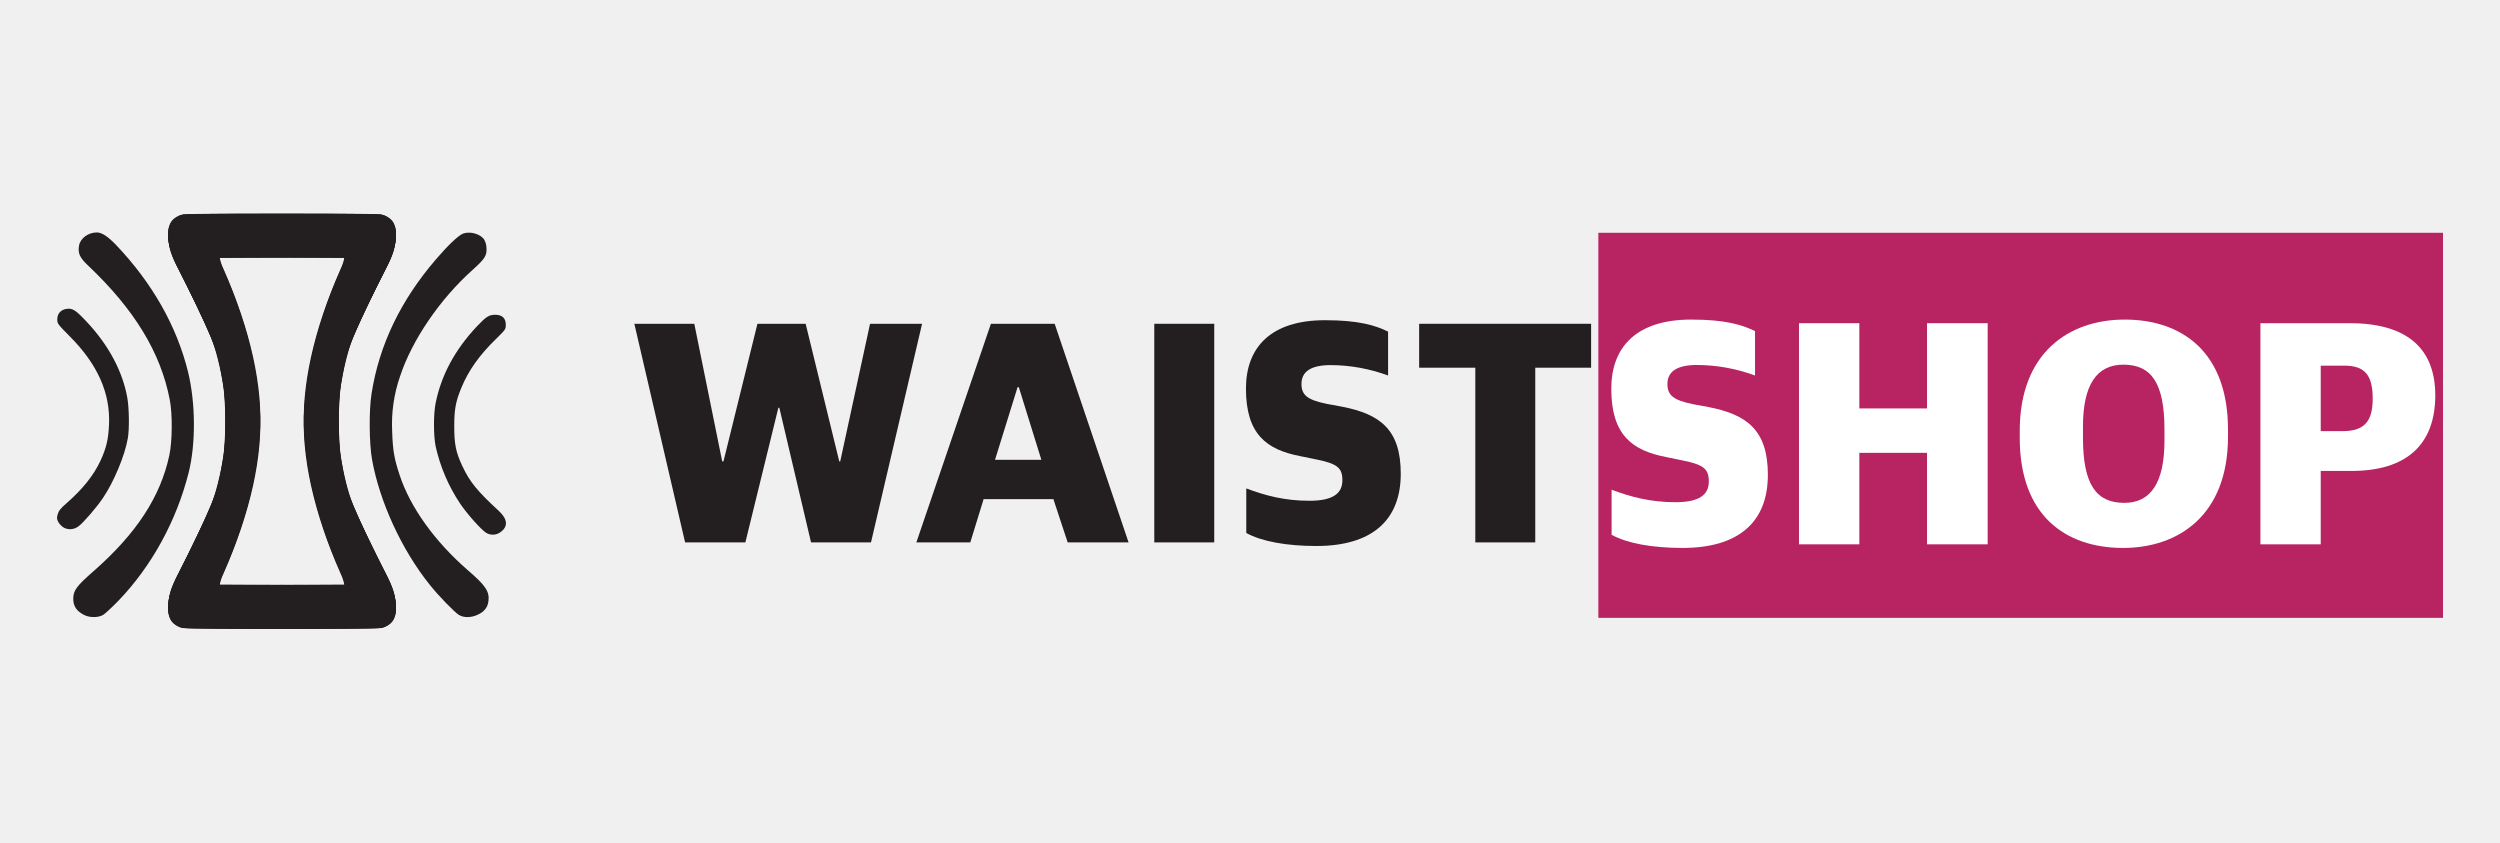
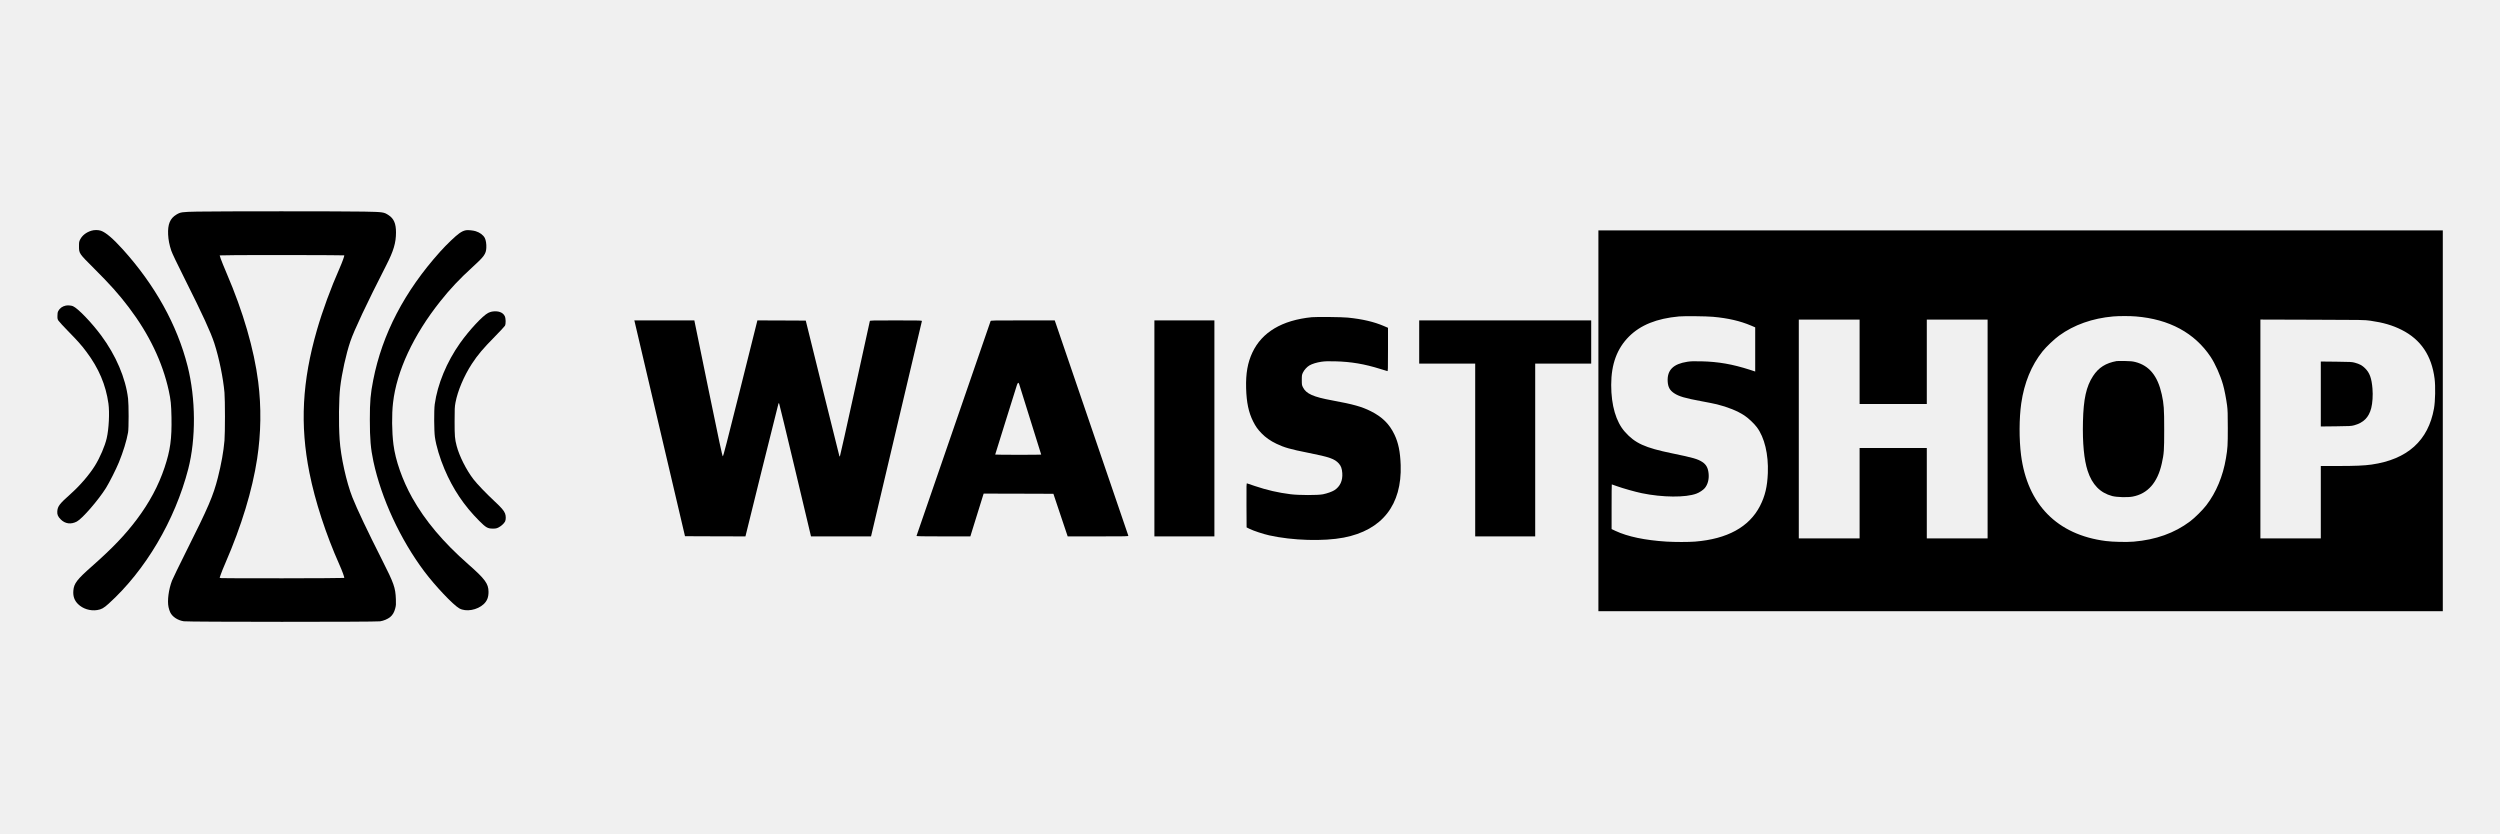
- <svg xmlns="http://www.w3.org/2000/svg" width="181" height="61" viewBox="0 0 181 61" fill="none">
-   <path d="M49.601 39.27H53.965L56.354 29.519H56.423L58.719 39.27H63.06L66.758 23.442H62.991L60.832 33.406H60.763L58.329 23.442H54.838L52.38 33.406H52.288L50.267 23.442H45.927L49.601 39.27Z" fill="#231F20" />
-   <path d="M73.671 28.035H73.763L75.394 33.288H72.04L73.671 28.035H73.671ZM66.344 39.27H70.249L71.213 36.138H76.266L77.3 39.27H81.709L76.358 23.442H71.742L66.344 39.27Z" fill="#231F20" />
-   <path d="M83.57 39.27H87.911V23.442H83.57V39.27Z" fill="#231F20" />
-   <path d="M95.306 39.53C99.302 39.53 101.415 37.692 101.415 34.301C101.415 31.097 99.922 29.99 97.189 29.449L96.041 29.236C94.686 28.954 94.227 28.624 94.227 27.8C94.227 26.881 94.939 26.434 96.34 26.434C97.758 26.439 99.165 26.694 100.497 27.187V24.008C99.578 23.56 98.383 23.183 95.926 23.183C92.022 23.183 90.207 25.138 90.207 28.13C90.207 31.451 91.7 32.557 94.158 33.029L95.306 33.264C96.799 33.57 97.189 33.853 97.189 34.772C97.189 35.714 96.523 36.256 94.801 36.256C93.009 36.256 91.608 35.879 90.23 35.361V38.587C91.333 39.2 93.147 39.53 95.306 39.53L95.306 39.53Z" fill="#231F20" />
-   <path d="M106.813 39.27H111.153V26.622H115.196V23.442H102.747V26.622H106.813V39.27Z" fill="#231F20" />
-   <path fill-rule="evenodd" clip-rule="evenodd" d="M176.872 16.854V44.733H115.72V16.854" fill="#B82361" />
-   <path fill-rule="evenodd" clip-rule="evenodd" d="M121.814 39.671C125.857 39.671 127.994 37.813 127.994 34.382C127.994 31.142 126.484 30.022 123.719 29.474L122.558 29.26C121.187 28.974 120.722 28.64 120.722 27.807C120.722 26.877 121.443 26.425 122.86 26.425C124.294 26.43 125.717 26.688 127.064 27.187V23.971C126.135 23.518 124.927 23.137 122.442 23.137C118.492 23.137 116.657 25.114 116.657 28.14C116.657 31.499 118.167 32.619 120.653 33.096L121.814 33.334C123.324 33.643 123.719 33.929 123.719 34.858C123.719 35.811 123.046 36.36 121.303 36.36C119.491 36.36 118.074 35.978 116.68 35.454V38.718C117.795 39.338 119.631 39.671 121.814 39.671L121.814 39.671Z" fill="white" />
-   <path fill-rule="evenodd" clip-rule="evenodd" d="M153.711 39.671C157.706 39.671 161.307 37.313 161.307 31.619V31.095C161.307 25.496 157.985 23.137 153.827 23.137C149.831 23.137 146.23 25.496 146.23 31.19V31.714C146.23 37.313 149.529 39.671 153.711 39.671V39.671Z" fill="white" />
-   <path fill-rule="evenodd" clip-rule="evenodd" d="M170.135 23.399H163.654V39.409H168.021V34.096H170.251C174.177 34.096 176.314 32.238 176.314 28.617C176.314 25.257 174.293 23.399 170.135 23.399Z" fill="white" />
-   <path fill-rule="evenodd" clip-rule="evenodd" d="M134.615 23.399H130.247V39.409H134.615V32.786H139.516V39.409H143.907V23.399H139.516V29.57H134.615V23.399Z" fill="white" />
-   <path fill-rule="evenodd" clip-rule="evenodd" d="M153.803 36.407C151.806 36.407 150.807 35.145 150.807 31.69V30.88C150.807 27.854 151.806 26.401 153.734 26.401C155.778 26.401 156.707 27.759 156.707 31.095V31.904C156.707 34.954 155.708 36.407 153.803 36.407V36.407Z" fill="#B82361" />
-   <path fill-rule="evenodd" clip-rule="evenodd" d="M169.624 31.213H168.021V26.472H169.717C171.134 26.472 171.784 27.068 171.784 28.855C171.784 30.451 171.227 31.213 169.624 31.213V31.213Z" fill="#B82361" />
-   <path d="M13.142 45.417C12.963 45.371 12.796 45.285 12.652 45.167C12.509 45.048 12.393 44.899 12.313 44.73C12.179 44.466 12.157 44.33 12.194 43.779C12.239 42.987 12.373 42.557 12.933 41.477C13.762 39.87 14.986 37.311 15.27 36.609C15.62 35.726 16.009 34.187 16.173 33.009C16.337 31.9 16.359 29.296 16.218 28.149C16.061 26.881 15.71 25.386 15.374 24.564C15.06 23.809 13.627 20.82 12.926 19.477C12.411 18.488 12.172 17.718 12.172 17.062C12.172 16.254 12.366 15.884 12.955 15.613C13.239 15.477 13.612 15.469 20.308 15.469C24.936 15.469 27.46 15.499 27.639 15.545C28.244 15.718 28.662 16.314 28.669 17.009C28.669 17.764 28.445 18.39 27.437 20.413C26.43 22.435 25.578 24.315 25.258 25.243C25.011 25.937 24.668 27.688 24.571 28.707C24.384 30.639 24.518 33.017 24.914 34.67C25.22 35.968 26.071 37.907 27.915 41.508C28.908 43.425 28.908 44.685 27.937 45.266C27.829 45.348 27.711 45.417 27.587 45.47L20.495 45.485C15.934 45.492 13.314 45.47 13.142 45.417L13.142 45.417ZM24.959 42.292C24.891 42.006 24.794 41.728 24.668 41.462C23.108 38.021 22.167 34.337 22.048 31.243C21.928 27.96 22.787 24.088 24.526 20.118C24.765 19.582 24.959 19.039 24.966 18.911L24.974 18.677L20.428 18.654L15.882 18.639L15.919 18.926C16.04 19.35 16.195 19.764 16.382 20.164C17.808 23.439 18.614 26.549 18.815 29.583C19.047 32.994 18.144 37.077 16.173 41.545C16.046 41.803 15.956 42.077 15.904 42.36V42.564L20.443 42.549L24.974 42.526L24.959 42.292H24.959Z" fill="#231F20" />
-   <path d="M27.698 45.417C27.878 45.371 28.045 45.285 28.188 45.167C28.331 45.048 28.447 44.899 28.527 44.73C28.662 44.466 28.684 44.33 28.646 43.779C28.602 42.987 28.467 42.557 27.908 41.477C27.079 39.87 25.855 37.311 25.571 36.609C25.22 35.726 24.832 34.187 24.668 33.009C24.504 31.9 24.481 29.296 24.623 28.149C24.78 26.881 25.131 25.386 25.466 24.564C25.78 23.809 27.213 20.82 27.915 19.477C28.43 18.488 28.669 17.718 28.669 17.062C28.669 16.254 28.475 15.884 27.885 15.613C27.602 15.477 27.228 15.469 20.532 15.469C15.904 15.469 13.381 15.499 13.202 15.545C12.597 15.718 12.179 16.314 12.172 17.009C12.172 17.764 12.396 18.39 13.403 20.413C14.411 22.435 15.262 24.315 15.583 25.243C15.829 25.937 16.173 27.688 16.27 28.707C16.456 30.639 16.322 33.017 15.927 34.67C15.62 35.968 14.769 37.907 12.926 41.508C11.933 43.425 11.933 44.685 12.903 45.266C13.011 45.348 13.129 45.417 13.254 45.47L20.346 45.485C24.907 45.492 27.527 45.47 27.698 45.417L27.698 45.417ZM15.882 42.292C15.949 42.006 16.047 41.728 16.173 41.462C17.733 38.021 18.674 34.337 18.793 31.243C18.912 27.96 18.054 24.088 16.315 20.118C16.076 19.582 15.882 19.039 15.874 18.911L15.867 18.677L20.413 18.654L24.959 18.639L24.922 18.926C24.8 19.35 24.646 19.764 24.459 20.164C23.033 23.439 22.227 26.549 22.025 29.583C21.794 32.994 22.697 37.077 24.668 41.545C24.794 41.803 24.885 42.077 24.936 42.36V42.564L20.398 42.549L15.867 42.526L15.882 42.292H15.882Z" fill="#231F20" />
-   <path d="M13.142 15.583C12.963 15.629 12.796 15.715 12.652 15.833C12.509 15.952 12.393 16.101 12.313 16.27C12.179 16.534 12.157 16.67 12.194 17.221C12.239 18.013 12.373 18.443 12.933 19.523C13.762 21.13 14.986 23.689 15.27 24.391C15.62 25.274 16.009 26.814 16.173 27.991C16.337 29.1 16.359 31.704 16.218 32.851C16.061 34.119 15.71 35.614 15.374 36.436C15.06 37.191 13.627 40.18 12.926 41.523C12.411 42.512 12.172 43.282 12.172 43.938C12.172 44.746 12.366 45.116 12.955 45.387C13.239 45.523 13.612 45.531 20.308 45.531C24.936 45.531 27.46 45.501 27.639 45.455C28.244 45.282 28.662 44.685 28.669 43.991C28.669 43.236 28.445 42.61 27.437 40.587C26.43 38.565 25.578 36.685 25.258 35.757C25.011 35.063 24.668 33.312 24.571 32.293C24.384 30.361 24.518 27.983 24.914 26.33C25.22 25.032 26.071 23.093 27.915 19.492C28.908 17.576 28.908 16.315 27.937 15.734C27.829 15.652 27.711 15.583 27.587 15.53L20.495 15.515C15.934 15.508 13.314 15.53 13.142 15.583L13.142 15.583ZM24.959 18.708C24.891 18.994 24.794 19.272 24.668 19.538C23.108 22.979 22.167 26.663 22.048 29.757C21.928 33.04 22.787 36.912 24.526 40.882C24.765 41.417 24.959 41.961 24.966 42.089L24.974 42.323L20.428 42.346L15.882 42.361L15.919 42.074C16.04 41.65 16.195 41.236 16.382 40.836C17.808 37.561 18.614 34.451 18.815 31.417C19.047 28.006 18.144 23.923 16.173 19.455C16.046 19.197 15.956 18.923 15.904 18.64V18.436L20.443 18.451L24.974 18.474L24.959 18.708L24.959 18.708Z" fill="#231F20" />
-   <path d="M27.698 15.583C27.878 15.629 28.045 15.715 28.188 15.833C28.331 15.952 28.447 16.101 28.527 16.27C28.662 16.534 28.684 16.67 28.646 17.221C28.602 18.013 28.467 18.443 27.908 19.523C27.079 21.13 25.855 23.689 25.571 24.391C25.22 25.274 24.832 26.814 24.668 27.991C24.504 29.1 24.481 31.704 24.623 32.851C24.78 34.119 25.131 35.614 25.466 36.436C25.78 37.191 27.213 40.18 27.915 41.523C28.43 42.512 28.669 43.282 28.669 43.938C28.669 44.746 28.475 45.116 27.885 45.387C27.602 45.523 27.228 45.531 20.532 45.531C15.904 45.531 13.381 45.501 13.202 45.455C12.597 45.282 12.179 44.685 12.172 43.991C12.172 43.236 12.396 42.61 13.403 40.587C14.411 38.565 15.262 36.685 15.583 35.757C15.829 35.063 16.173 33.312 16.27 32.293C16.456 30.361 16.322 27.983 15.927 26.33C15.62 25.032 14.769 23.093 12.926 19.492C11.933 17.576 11.933 16.315 12.903 15.734C13.011 15.652 13.129 15.583 13.254 15.53L20.346 15.515C24.907 15.508 27.527 15.53 27.698 15.583L27.698 15.583ZM15.882 18.708C15.949 18.994 16.047 19.272 16.173 19.538C17.733 22.979 18.674 26.663 18.793 29.757C18.912 33.04 18.054 36.912 16.315 40.882C16.076 41.417 15.882 41.961 15.874 42.089L15.867 42.323L20.413 42.346L24.959 42.361L24.922 42.074C24.8 41.65 24.646 41.236 24.459 40.836C23.033 37.561 22.227 34.451 22.025 31.417C21.794 28.006 22.697 23.923 24.668 19.455C24.794 19.197 24.885 18.923 24.936 18.64V18.436L20.398 18.451L15.867 18.474L15.882 18.708L15.882 18.708Z" fill="#231F20" />
-   <path d="M6.095 44.526C5.543 44.247 5.304 43.892 5.304 43.356C5.304 42.753 5.535 42.436 6.752 41.372C9.873 38.639 11.619 35.968 12.261 32.956C12.478 31.937 12.493 29.968 12.291 28.941C11.634 25.522 9.723 22.39 6.371 19.22C5.774 18.654 5.625 18.337 5.722 17.786C5.812 17.25 6.386 16.828 7.021 16.828C7.372 16.835 7.805 17.114 8.372 17.703C11.015 20.465 12.806 23.62 13.62 26.949C14.165 29.183 14.18 32.164 13.657 34.224C12.776 37.719 10.97 41.002 8.581 43.485C8.111 43.968 7.611 44.436 7.469 44.519C7.125 44.723 6.498 44.73 6.095 44.526H6.095Z" fill="#231F20" />
-   <path d="M33.222 44.519C32.894 44.315 31.737 43.123 31.095 42.315C29.079 39.794 27.489 36.337 26.937 33.281C26.728 32.118 26.706 29.718 26.9 28.503C27.452 24.979 28.997 21.764 31.55 18.79C32.461 17.726 33.215 17.016 33.551 16.903C34.059 16.737 34.76 16.933 35.051 17.333C35.157 17.525 35.216 17.74 35.223 17.96C35.253 18.511 35.104 18.745 34.193 19.56C31.834 21.681 29.833 24.616 28.968 27.235C28.519 28.521 28.324 29.882 28.393 31.243C28.438 32.602 28.535 33.19 28.93 34.383C29.699 36.73 31.476 39.206 33.894 41.304C35.156 42.39 35.447 42.828 35.365 43.507C35.32 43.953 35.066 44.285 34.611 44.496C34.118 44.73 33.581 44.738 33.222 44.519L33.222 44.519Z" fill="#231F20" />
-   <path d="M35.201 38.579C34.827 38.345 33.782 37.168 33.297 36.436C32.465 35.186 31.87 33.792 31.543 32.322C31.379 31.537 31.379 29.968 31.543 29.168C31.946 27.175 32.924 25.341 34.506 23.651C35.201 22.918 35.395 22.79 35.865 22.79C36.358 22.79 36.619 23.039 36.619 23.5C36.619 23.839 36.604 23.862 35.902 24.549C34.715 25.703 33.932 26.805 33.416 28.043C32.991 29.062 32.887 29.636 32.887 30.866C32.887 32.172 33.006 32.753 33.491 33.779C34.014 34.889 34.566 35.568 36.111 36.987C36.768 37.59 36.798 38.141 36.216 38.541C36.068 38.645 35.894 38.703 35.714 38.71C35.534 38.717 35.356 38.671 35.201 38.579Z" fill="#231F20" />
-   <path d="M4.632 38.209C4.468 38.11 4.33 37.973 4.229 37.809C4.11 37.583 4.102 37.5 4.177 37.236C4.244 36.987 4.378 36.813 4.841 36.413C6.013 35.379 6.774 34.421 7.275 33.356C7.693 32.451 7.85 31.809 7.894 30.715C7.991 28.451 7.058 26.36 5.043 24.345C4.177 23.47 4.147 23.432 4.147 23.122C4.147 22.7 4.401 22.42 4.834 22.36C5.259 22.307 5.476 22.443 6.282 23.303C7.872 24.994 8.887 26.904 9.223 28.828C9.35 29.575 9.372 31.092 9.253 31.741C9.036 32.994 8.238 34.904 7.446 36.066C6.984 36.745 6.073 37.802 5.722 38.074C5.573 38.201 5.391 38.282 5.197 38.306C5.004 38.33 4.807 38.297 4.632 38.209V38.209Z" fill="#231F20" />
+ <svg xmlns="http://www.w3.org/2000/svg" version="1.0" width="6250pt" height="2084pt" viewBox="0 0 6250 2084" preserveAspectRatio="xMidYMid meet">
+   <g transform="translate(0,2084) scale(0.1,-0.1)" fill="#000000" stroke="none">
+     <path d="M4935 15550 c-389 -8 -421 -12 -527 -76 -157 -95 -217 -242 -205 -498 7 -136 31 -258 79 -403 21 -64 140 -313 343 -718 438 -873 645 -1323 734 -1599 117 -359 221 -867 253 -1231 16 -191 16 -1004 0 -1200 -24 -275 -78 -579 -164 -920 -117 -462 -236 -740 -800 -1864 -169 -338 -325 -660 -347 -715 -85 -219 -123 -507 -87 -667 9 -41 27 -98 41 -126 51 -111 188 -202 340 -225 111 -18 4791 -19 4907 -1 88 13 191 56 254 108 60 50 101 120 125 216 19 73 21 102 16 229 -11 291 -47 392 -347 985 -360 712 -622 1263 -739 1558 -150 377 -292 1019 -320 1447 -27 411 -20 1023 14 1310 41 350 147 830 252 1140 96 284 409 948 900 1910 183 358 243 561 243 819 0 220 -53 346 -184 431 -118 78 -136 80 -616 90 -484 10 -3636 10 -4165 0z m3672 -1094 c8 -8 -55 -181 -116 -319 -218 -492 -428 -1064 -566 -1542 -371 -1285 -429 -2373 -189 -3575 142 -712 410 -1535 748 -2294 74 -165 131 -324 121 -334 -9 -10 -3016 -14 -3070 -5 l-44 8 29 85 c15 47 67 175 115 285 403 928 673 1817 794 2610 97 634 106 1290 26 1920 -104 816 -376 1751 -788 2710 -66 154 -132 318 -148 365 l-27 85 371 6 c398 6 2737 2 2744 -5z" />
+     <path d="M2280 15071 c-128 -41 -225 -118 -276 -218 -27 -54 -29 -66 -29 -173 0 -176 1 -177 370 -545 406 -405 622 -646 872 -975 509 -671 845 -1370 1002 -2086 50 -231 62 -345 68 -664 10 -542 -29 -826 -173 -1258 -151 -452 -378 -876 -694 -1297 -292 -388 -606 -717 -1120 -1171 -377 -333 -452 -430 -466 -609 -12 -140 25 -246 117 -337 121 -119 304 -176 476 -150 109 17 164 47 289 160 917 829 1657 2080 1990 3367 195 757 189 1759 -16 2571 -261 1031 -814 2027 -1624 2924 -241 266 -419 418 -541 461 -69 24 -171 24 -245 0z" />
+     <path d="M11650 15084 c-60 -12 -100 -30 -169 -78 -89 -61 -318 -280 -475 -455 -893 -994 -1450 -2063 -1675 -3211 -69 -350 -85 -533 -85 -990 0 -483 21 -725 89 -1045 199 -928 672 -1950 1272 -2750 271 -361 721 -837 875 -924 166 -95 451 -44 612 107 84 81 120 172 119 307 -1 203 -86 319 -508 690 -626 550 -1077 1086 -1401 1663 -243 435 -419 935 -468 1331 -40 317 -44 750 -10 1041 90 794 509 1693 1181 2537 242 306 489 568 801 851 296 269 342 333 350 485 5 96 -10 192 -38 247 -37 73 -124 138 -228 170 -63 20 -196 33 -242 24z" />
+     <path d="M39960 10320 l0 -4760 10555 0 10555 0 0 4760 0 4760 -10555 0 -10555 0 0 -4760z m2865 2600 c379 -34 678 -104 953 -220 l102 -44 0 -552 0 -552 -134 44 c-437 140 -786 201 -1211 211 -199 4 -271 2 -352 -11 -351 -54 -506 -208 -491 -490 8 -141 52 -223 159 -295 121 -81 275 -126 683 -201 149 -27 326 -63 392 -79 266 -66 507 -163 679 -275 99 -64 245 -201 316 -296 192 -256 293 -677 275 -1145 -13 -341 -69 -576 -197 -826 -270 -524 -817 -824 -1623 -889 -164 -13 -504 -13 -716 0 -536 34 -966 124 -1272 267 l-98 46 0 559 c0 307 2 558 5 558 2 0 55 -18 117 -41 167 -60 463 -143 633 -179 517 -107 1100 -112 1367 -10 74 27 169 91 208 138 73 88 108 217 96 354 -12 146 -59 234 -158 298 -117 76 -225 107 -753 216 -682 140 -929 252 -1183 539 -222 249 -342 661 -342 1171 0 517 144 909 444 1210 290 289 694 452 1251 503 125 12 690 6 850 -9z m10572 9 c834 -68 1468 -411 1868 -1009 114 -172 243 -459 310 -695 36 -124 80 -353 102 -520 15 -115 18 -215 18 -565 0 -437 -4 -503 -46 -755 -75 -450 -245 -857 -491 -1177 -94 -122 -289 -315 -408 -404 -388 -291 -854 -458 -1409 -505 -175 -15 -525 -7 -699 16 -1211 156 -1958 914 -2116 2150 -50 391 -48 919 5 1290 73 511 254 953 532 1300 93 116 296 309 417 396 371 269 831 432 1350 478 140 12 421 13 567 0z m-6907 -1134 l0 -1055 840 0 840 0 0 1055 0 1055 760 0 760 0 0 -2735 0 -2735 -760 0 -760 0 0 1130 0 1130 -840 0 -840 0 0 -1130 0 -1130 -760 0 -760 0 0 2735 0 2735 760 0 760 0 0 -1055z m12770 1027 c321 -46 551 -113 780 -228 480 -241 752 -644 825 -1223 24 -190 17 -562 -15 -741 -143 -806 -664 -1275 -1560 -1404 -182 -26 -412 -36 -847 -36 l-423 0 0 -905 0 -905 -755 0 -755 0 0 2735 0 2736 1298 -4 c1274 -3 1300 -4 1452 -25z" />
+     <path d="M52920 11814 c-277 -50 -455 -163 -594 -376 -170 -260 -239 -574 -252 -1138 -13 -538 27 -953 117 -1230 112 -345 312 -551 614 -631 115 -30 384 -38 510 -14 377 70 623 349 729 825 56 252 61 324 61 850 0 527 -8 634 -61 880 -102 464 -313 722 -665 811 -66 16 -122 22 -259 24 -96 2 -186 1 -200 -1z" />
+     <path d="M58020 10990 l0 -812 378 4 c348 4 383 6 457 26 234 64 366 197 426 429 32 126 45 319 31 486 -21 260 -70 395 -182 507 -72 73 -139 110 -258 142 -71 20 -109 22 -464 26 l-388 4 0 -812z" />
+     <path d="M1643 13200 c-84 -18 -149 -65 -186 -135 -16 -31 -21 -59 -21 -121 -1 -72 2 -85 28 -124 16 -24 122 -139 235 -255 244 -249 330 -345 462 -521 308 -410 485 -827 550 -1294 31 -223 11 -635 -43 -865 -46 -199 -167 -480 -293 -685 -142 -228 -371 -495 -606 -705 -283 -252 -329 -312 -337 -442 -5 -77 17 -129 85 -197 111 -113 258 -132 405 -54 136 72 538 536 728 840 84 135 252 467 323 641 107 263 192 537 229 747 18 102 18 694 0 845 -61 514 -303 1080 -674 1580 -243 327 -582 679 -705 731 -42 18 -128 25 -180 14z" />
+     <path d="M12299 13050 c-25 -4 -68 -19 -95 -33 -136 -69 -472 -430 -702 -754 -334 -471 -566 -1032 -634 -1533 -20 -147 -17 -674 5 -820 33 -224 123 -524 240 -800 209 -495 486 -909 867 -1291 169 -169 212 -194 340 -194 73 0 93 4 142 28 64 32 137 97 164 148 24 45 24 140 1 201 -28 72 -90 145 -258 301 -219 205 -441 436 -534 557 -179 234 -354 582 -419 833 -45 174 -51 241 -51 612 0 317 2 361 22 470 54 292 212 666 410 970 150 228 273 374 574 680 130 132 243 254 253 272 25 49 22 184 -5 240 -46 96 -168 139 -320 113z" />
+     <path d="M32795 12910 c-744 -75 -1246 -374 -1485 -882 -120 -257 -167 -524 -157 -893 10 -357 62 -605 175 -830 62 -124 112 -196 210 -297 101 -105 223 -191 375 -263 194 -93 349 -137 792 -225 533 -106 660 -150 766 -268 54 -60 78 -126 86 -239 14 -189 -56 -339 -198 -429 -59 -37 -178 -79 -285 -101 -126 -26 -606 -25 -809 1 -311 39 -590 103 -892 205 -98 32 -186 62 -196 66 -16 7 -17 -22 -15 -546 l3 -554 75 -37 c97 -48 343 -129 490 -162 582 -130 1360 -153 1863 -56 961 185 1458 820 1424 1815 -12 332 -57 554 -156 761 -126 264 -305 441 -591 584 -227 114 -438 173 -965 270 -475 87 -653 167 -732 329 -26 52 -28 65 -28 181 0 116 2 129 28 185 31 66 101 143 162 179 69 40 179 74 297 92 91 13 158 15 343 11 404 -10 736 -66 1140 -193 83 -25 158 -49 168 -51 16 -5 17 25 17 538 l0 544 -100 43 c-251 108 -539 175 -905 212 -143 15 -783 21 -900 10z" />
+     <path d="M15865 12803 c3 -16 288 -1229 633 -2698 l627 -2670 755 -3 756 -2 409 1656 c226 910 413 1661 417 1667 5 8 10 8 16 2 5 -6 186 -756 403 -1667 l394 -1658 750 0 751 0 633 2681 c348 1475 636 2690 638 2700 5 18 -12 19 -645 19 -611 0 -651 -1 -656 -17 -3 -10 -170 -772 -371 -1693 -202 -921 -371 -1679 -376 -1684 -5 -5 -11 -8 -13 -5 -3 2 -193 767 -423 1699 l-419 1695 -604 3 -605 2 -425 -1700 c-340 -1360 -428 -1700 -440 -1698 -12 3 -94 386 -357 1668 -188 916 -344 1680 -348 1698 l-6 32 -750 0 -751 0 7 -27z" />
+     <path d="M24765 12813 c-3 -10 -421 -1219 -927 -2688 -506 -1468 -923 -2676 -925 -2682 -4 -10 134 -13 670 -13 l676 0 36 118 c111 356 277 891 286 920 l11 32 871 -2 872 -3 178 -532 179 -533 760 0 c719 0 760 1 756 18 -4 12 -1734 5076 -1825 5340 l-15 42 -798 0 c-751 0 -798 -1 -805 -17z m714 -1575 c61 -193 551 -1759 551 -1763 0 -3 -259 -5 -575 -5 -316 0 -575 3 -575 6 0 3 117 380 261 838 144 457 270 859 280 894 22 69 42 80 58 30z" />
+     <path d="M28860 10130 l0 -2700 750 0 750 0 0 2700 0 2700 -750 0 -750 0 0 -2700z" />
+     <path d="M35480 12290 l0 -540 700 0 700 0 0 -2160 0 -2160 750 0 750 0 0 2160 0 2160 700 0 700 0 0 540 0 540 -2150 0 -2150 0 0 -540z" />
+   </g>
</svg>
